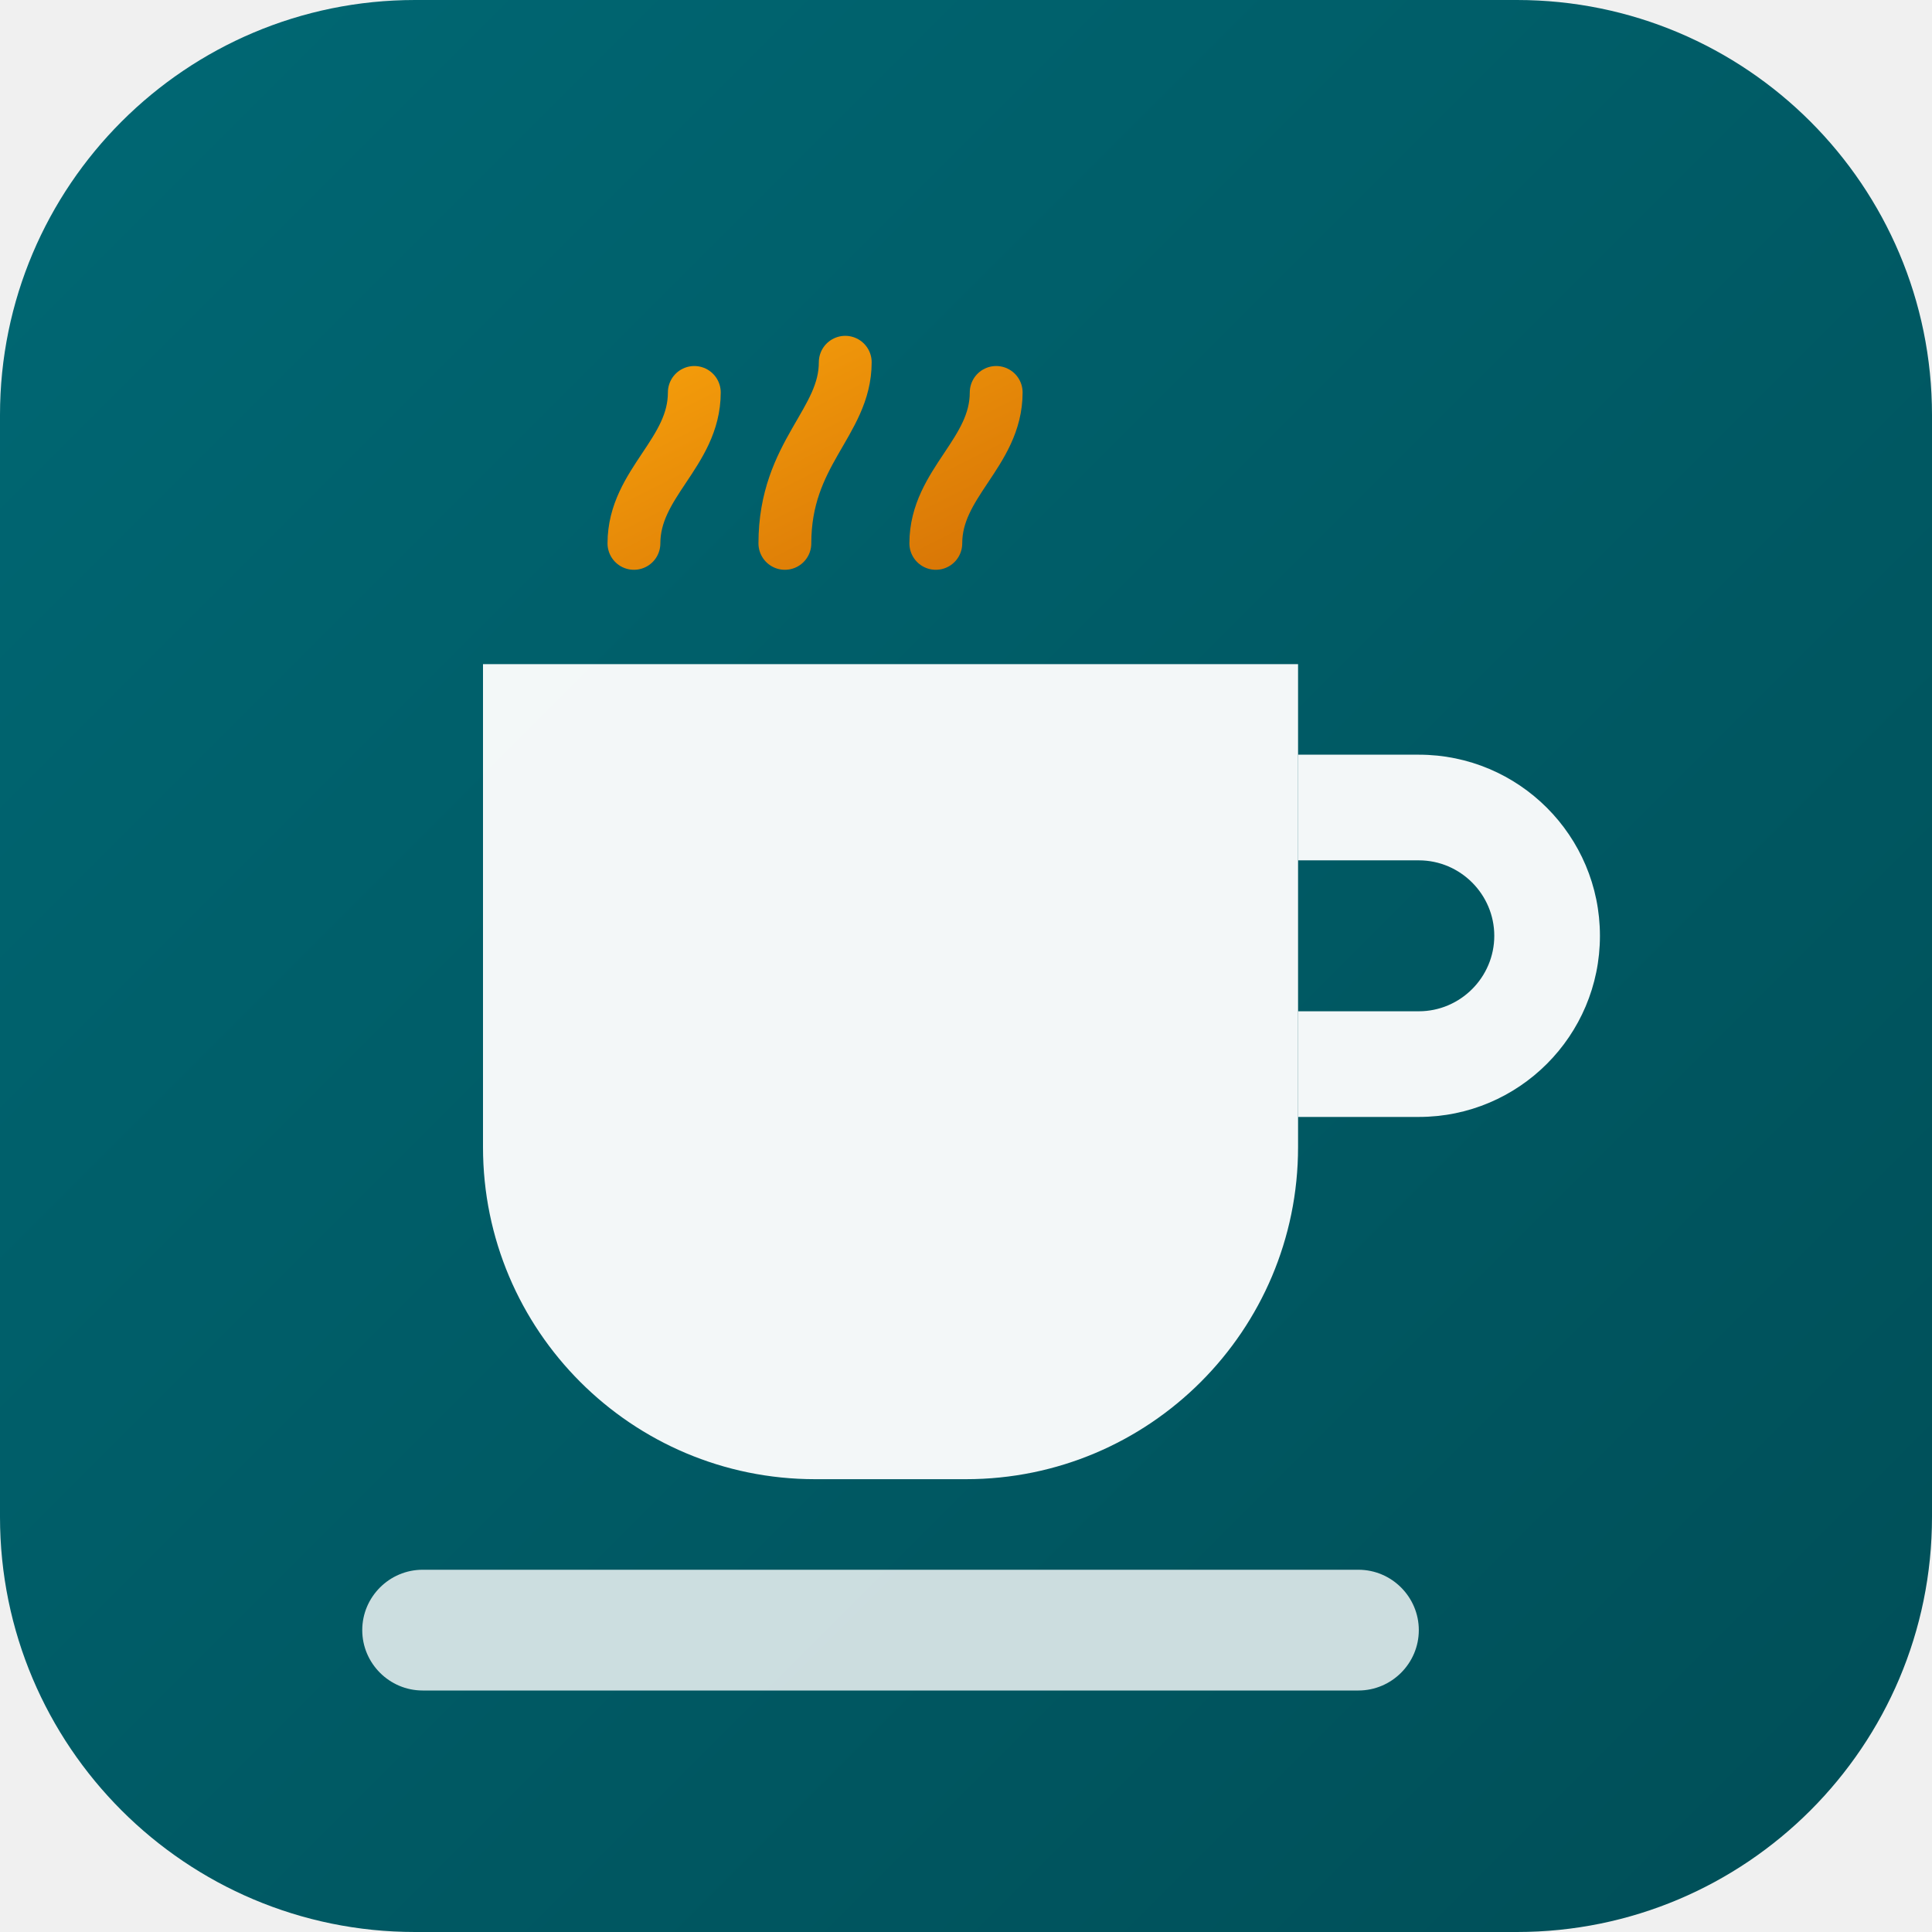
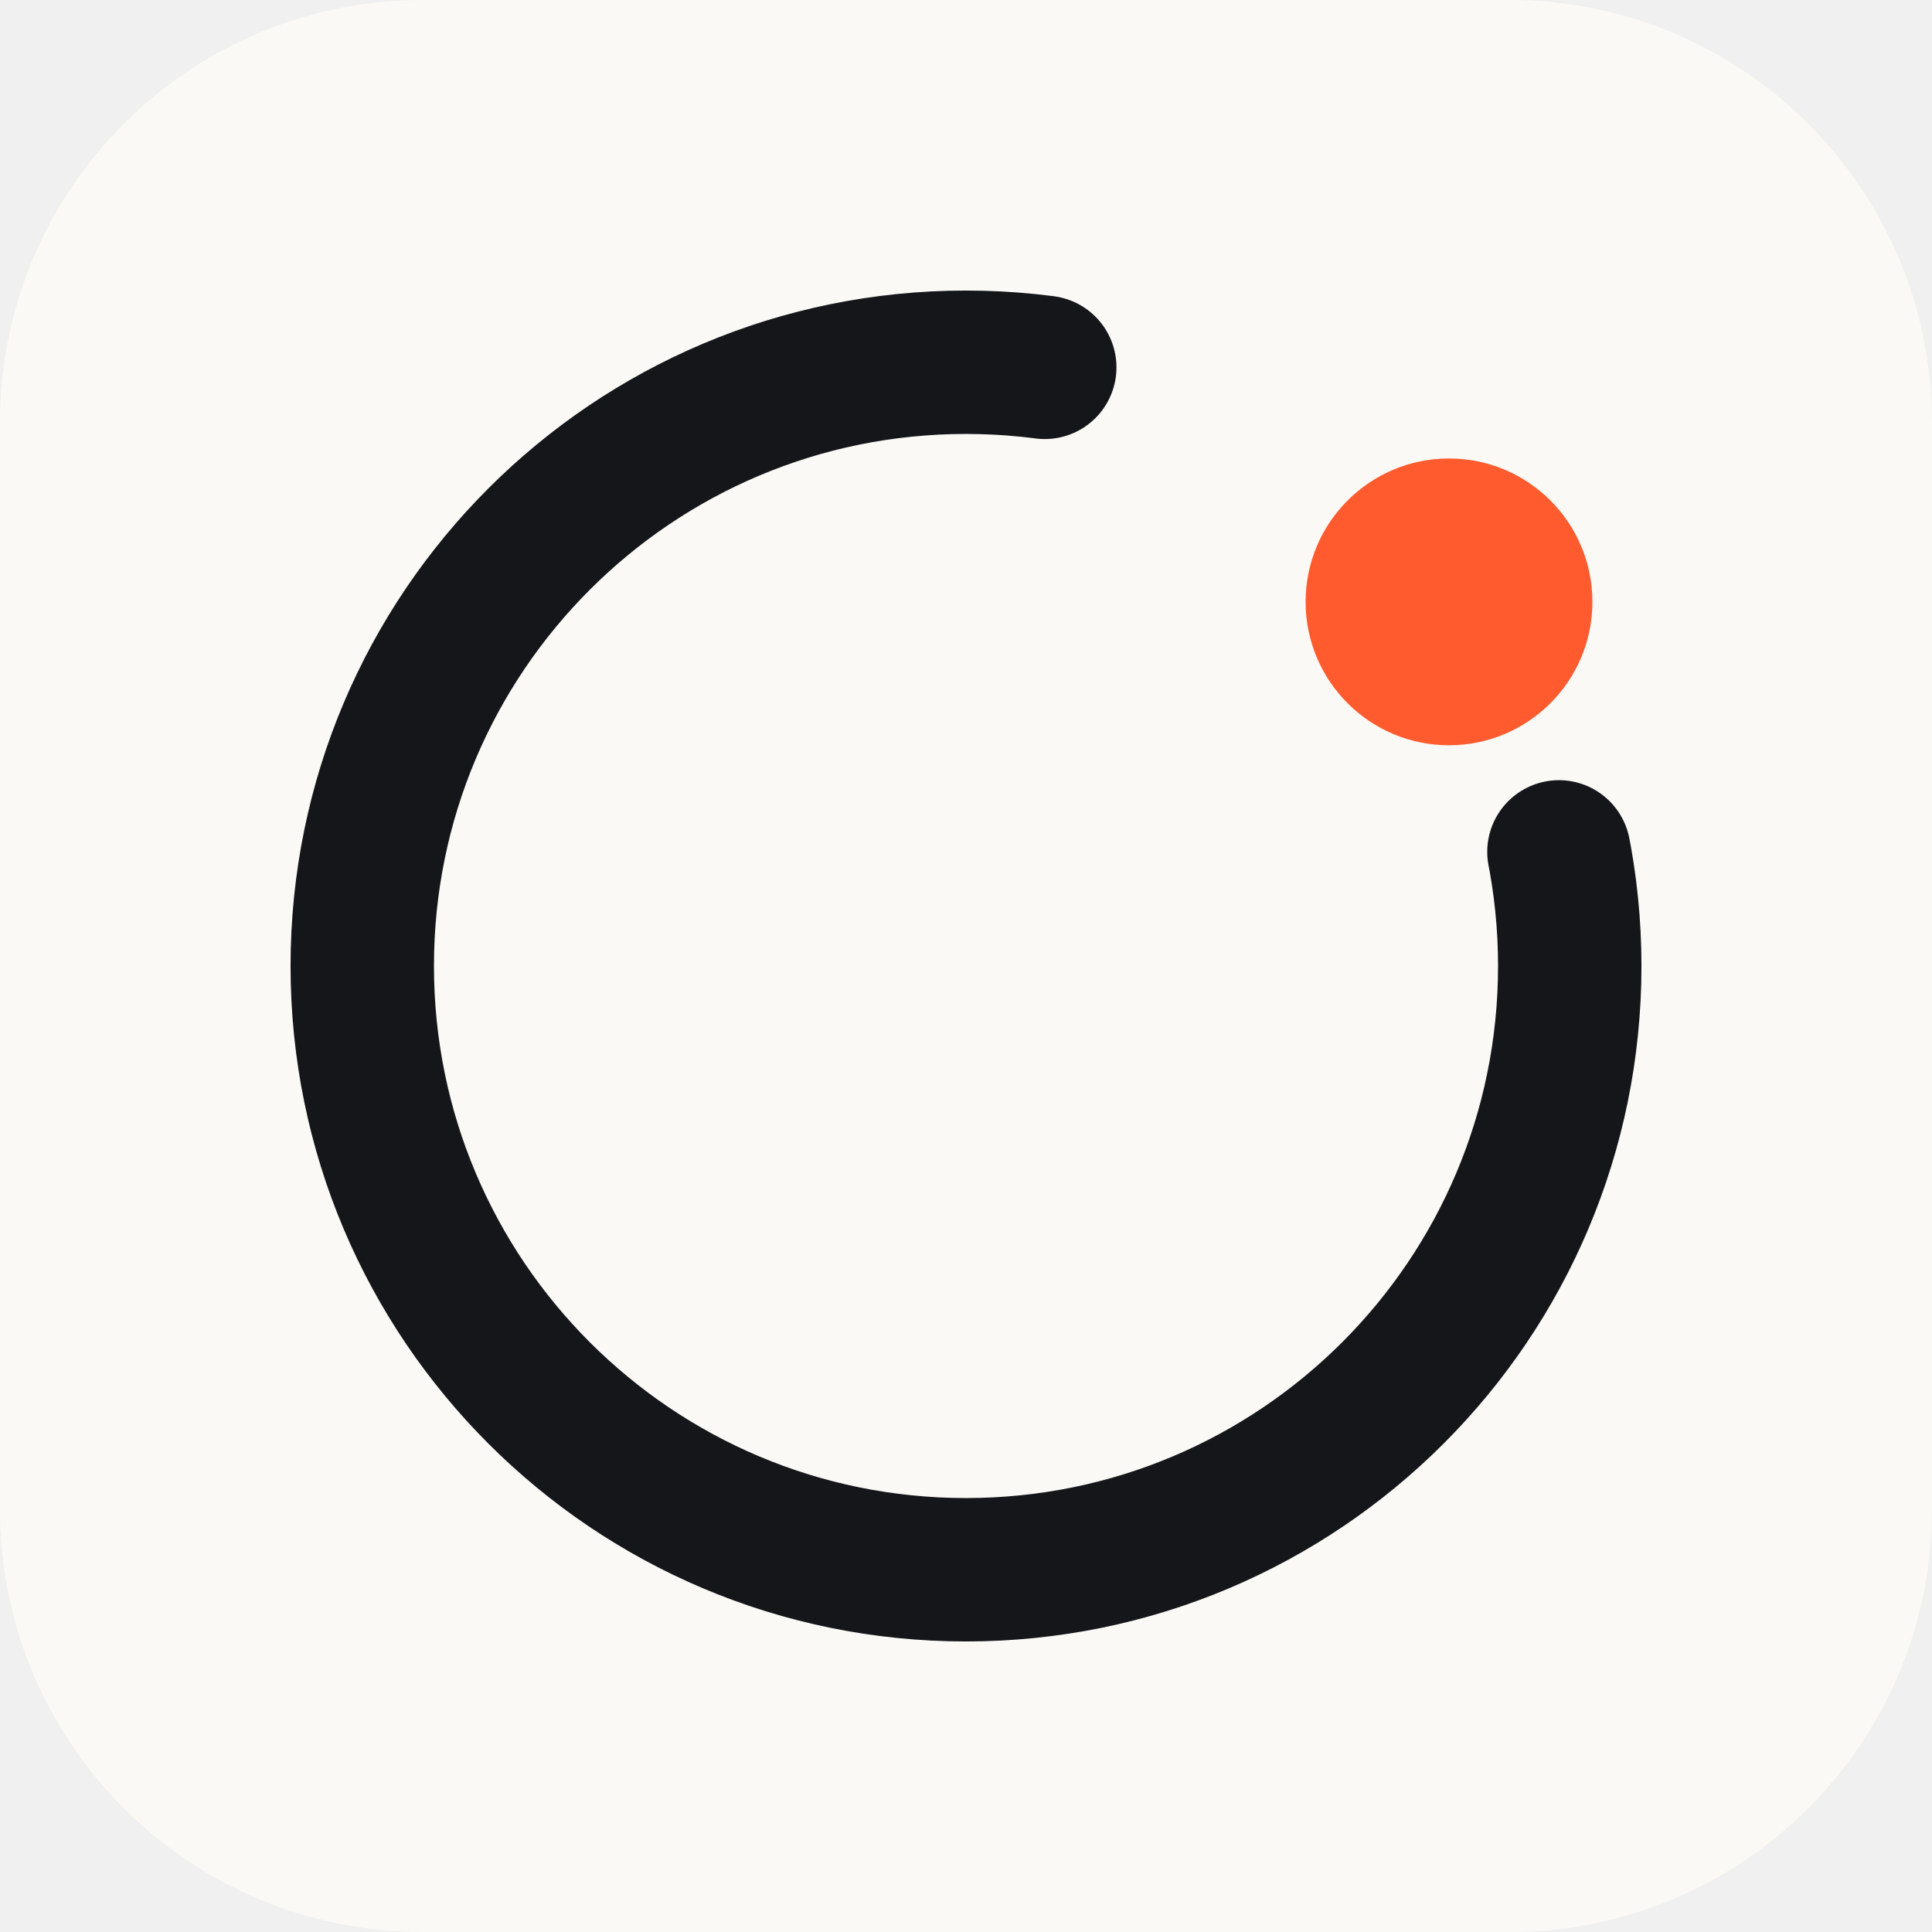
<svg xmlns="http://www.w3.org/2000/svg" viewBox="0 0 512 512">
-   <defs>
-     <linearGradient id="grad" x1="0%" y1="0%" x2="100%" y2="100%">
-       <stop offset="0%" stop-color="#006874" />
-       <stop offset="100%" stop-color="#004e57" />
-     </linearGradient>
-     <linearGradient id="warm" x1="0%" y1="0%" x2="100%" y2="100%">
-       <stop offset="0%" stop-color="#f59e0b" />
-       <stop offset="100%" stop-color="#d97706" />
-     </linearGradient>
-   </defs>
-   <rect width="512" height="512" rx="110" fill="url(#grad)" />
-   <path d="M128 176h216v128c0 48.6-39.4 88-88 88h-40c-48.6 0-88-39.4-88-88V176z" fill="#ffffff" fill-opacity="0.95" />
-   <path d="M344 200h32c26.5 0 48 21.5 48 48s-21.5 48-48 48h-32v-96zm32 68c11 0 20-9 20-20s-9-20-20-20h-32v40h32z" fill="#ffffff" fill-opacity="0.95" />
-   <path d="M184 104c0 16-16 24-16 40m56-48c0 16-16 24-16 48m56-40c0 16-16 24-16 40" stroke="url(#warm)" stroke-width="14" stroke-linecap="round" fill="none" />
-   <path d="M112 416h248c8.8 0 16 7.2 16 16s-7.2 16-16 16H112c-8.8 0-16-7.2-16-16s7.2-16 16-16z" fill="#ffffff" fill-opacity="0.8" />
+   <rect width="512" height="512" rx="112" fill="#FAF9F5" />
+   <circle cx="256" cy="256" r="160" fill="none" stroke="#14161A" stroke-width="38" stroke-linecap="round" stroke-dasharray="775 200" />
+   <circle cx="384" cy="159.5" r="38" fill="#FF5B2E" />
</svg>
